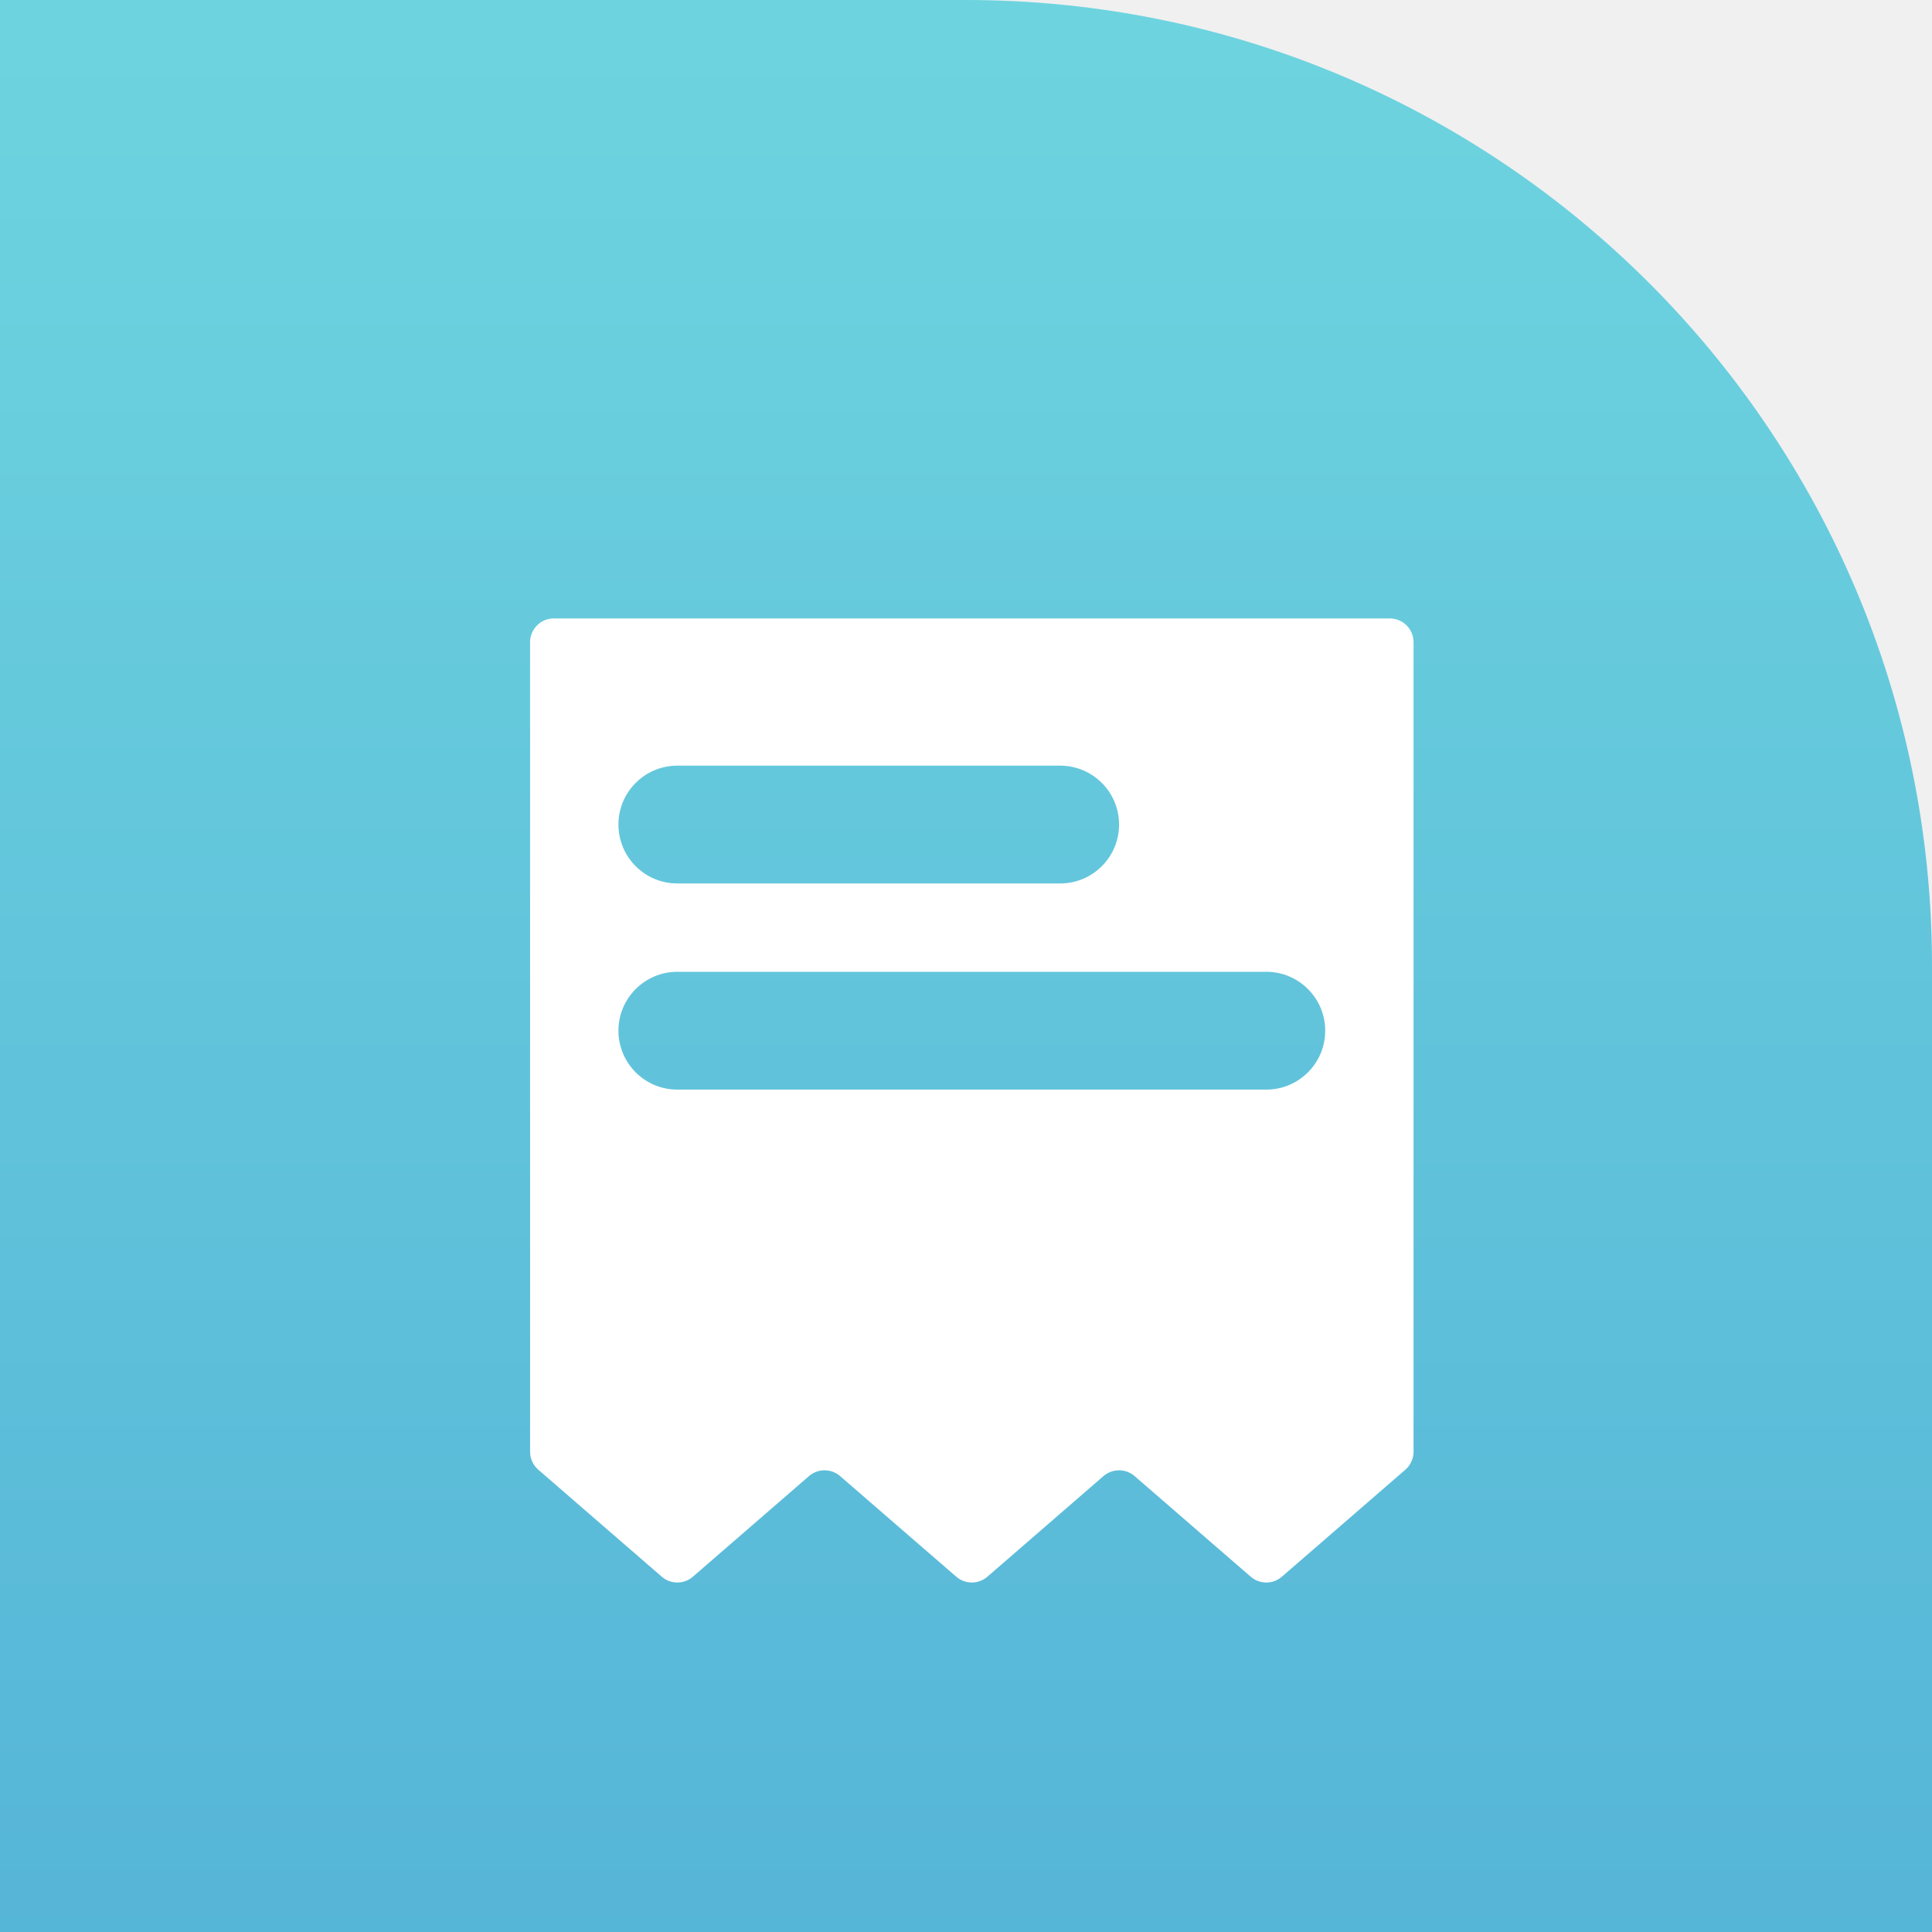
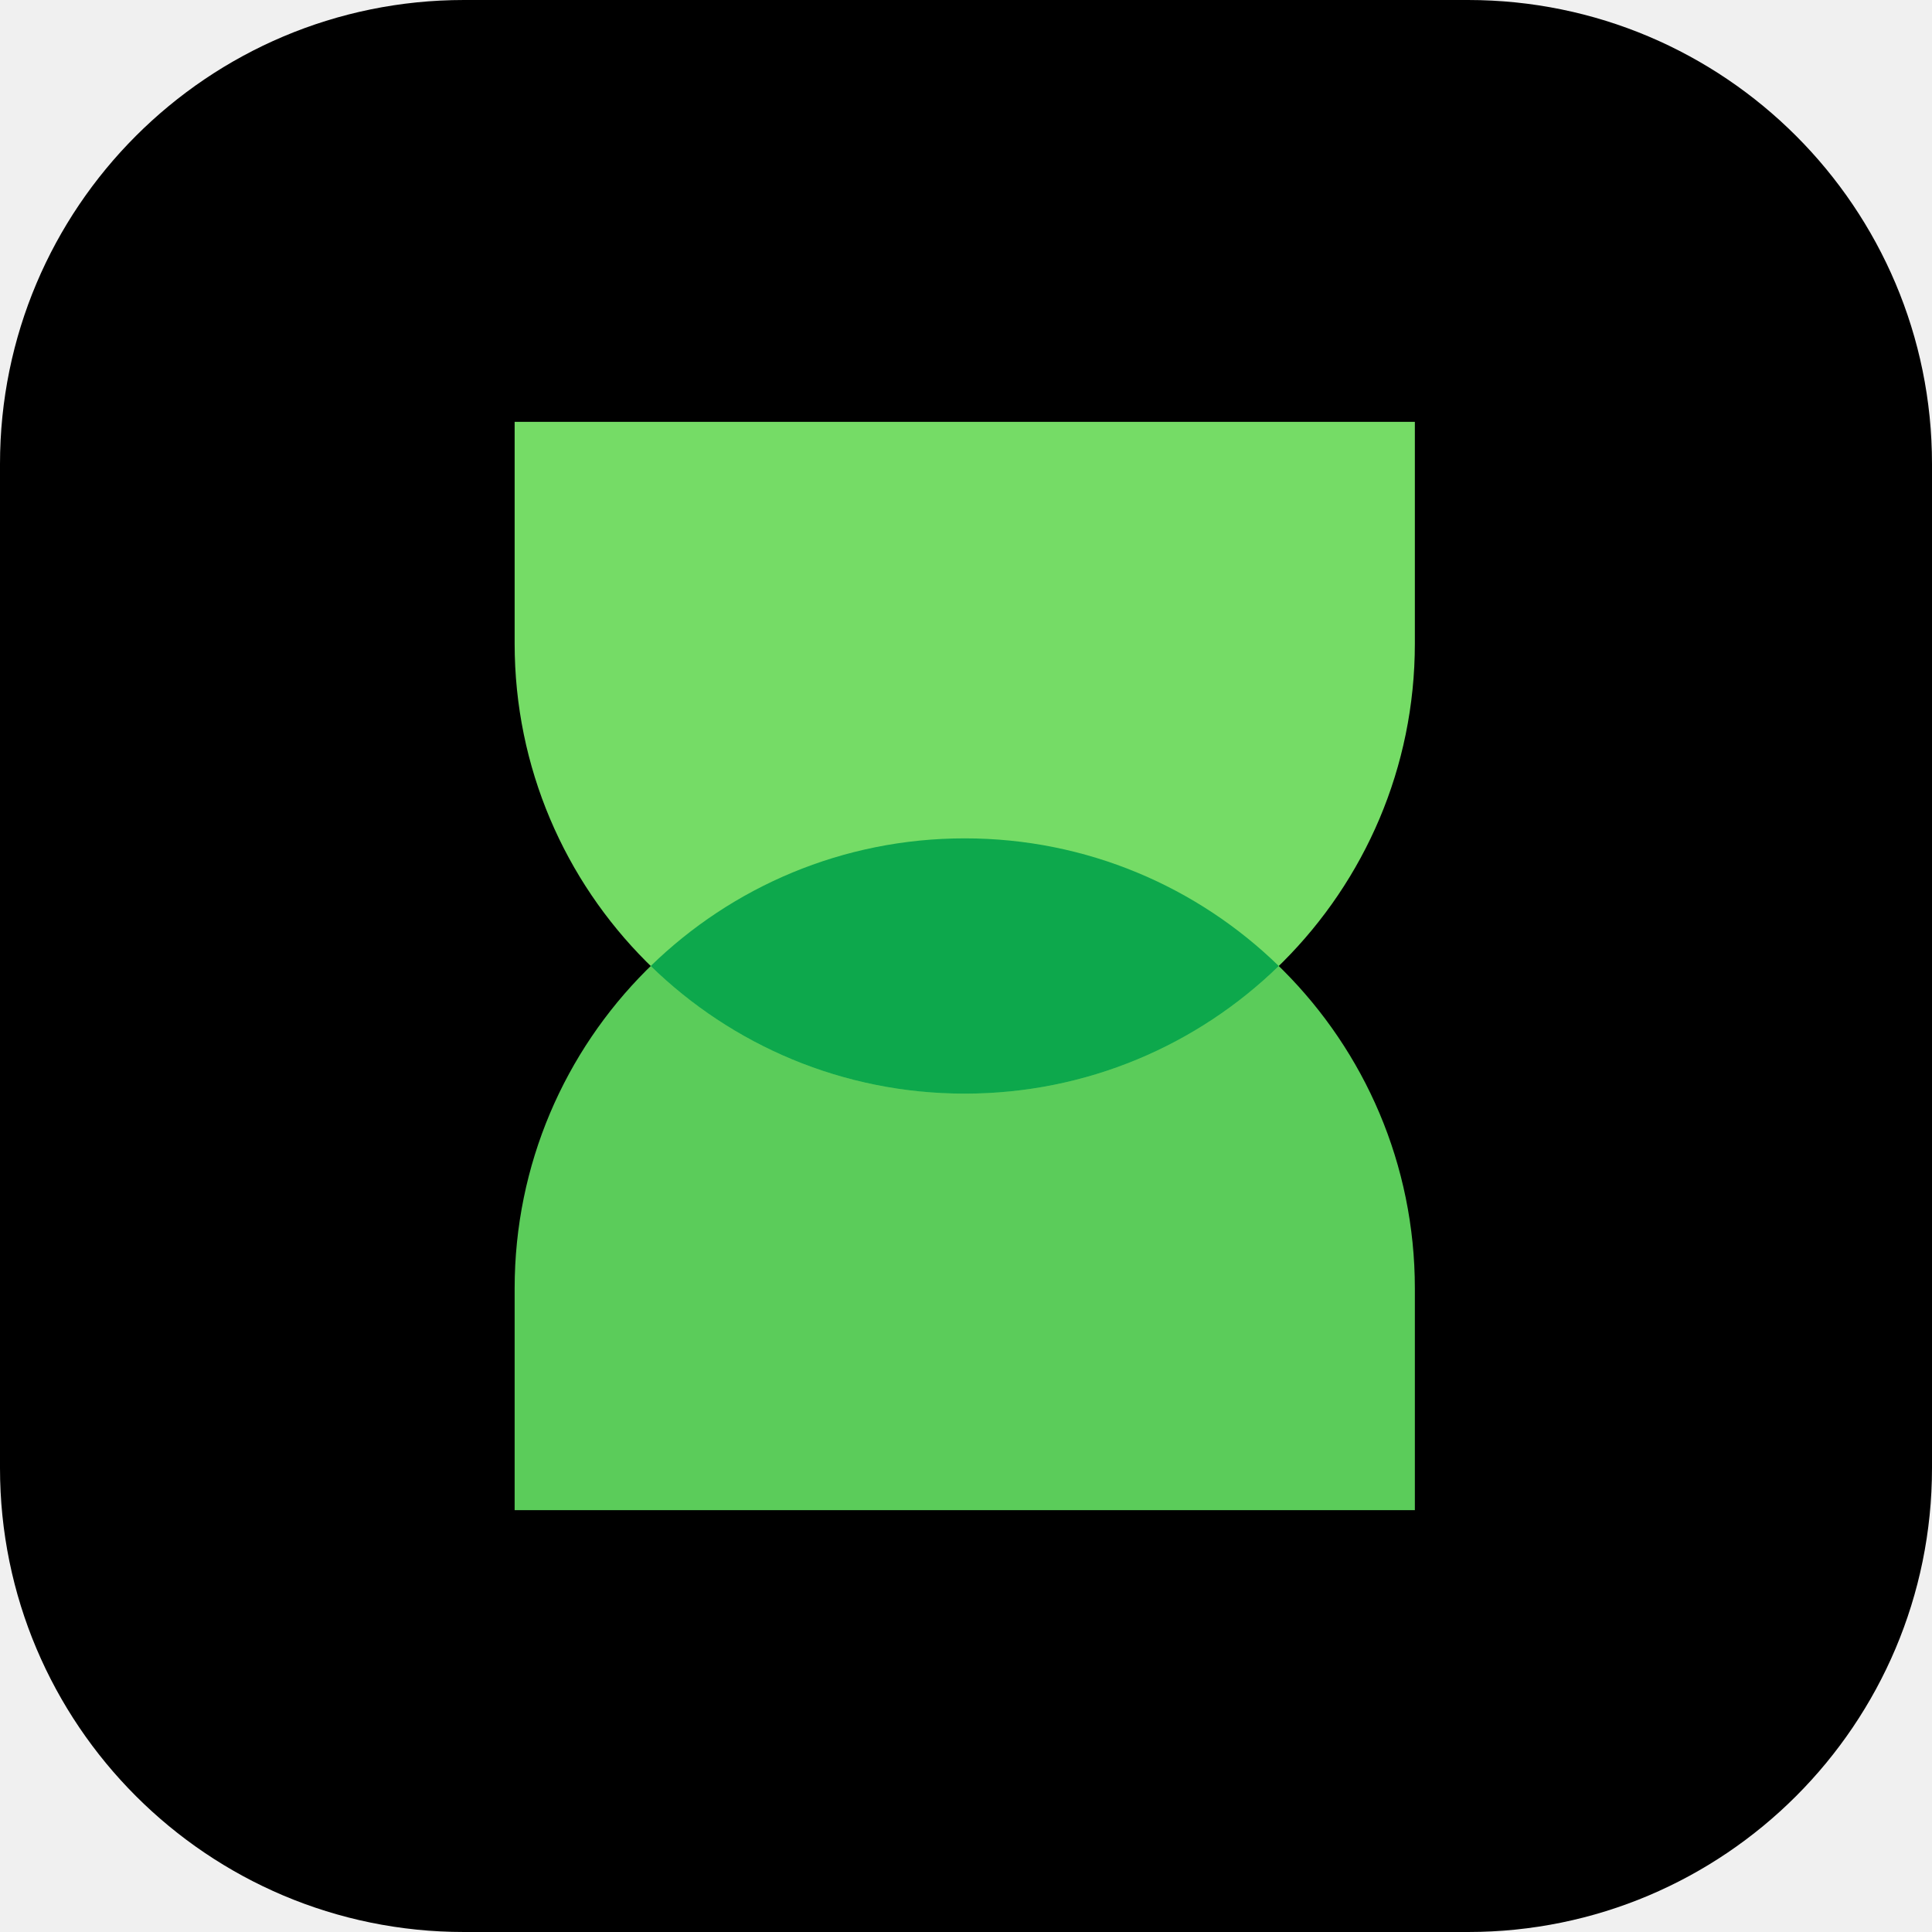
- <svg xmlns="http://www.w3.org/2000/svg" width="40" height="40" viewBox="0 0 40 40" fill="none">
-   <g clip-path="url(#clip0_3083_352)">
-     <path d="M40 20C40 8.954 31.046 0 20 0H0V40H40V20Z" fill="url(#paint0_linear_3083_352)" />
-     <path fill-rule="evenodd" clip-rule="evenodd" d="M29.266 30.057V13.296C29.266 13.024 29.045 12.804 28.773 12.804H11.467C11.195 12.804 10.975 13.024 10.975 13.296V30.057C10.975 30.2 11.037 30.335 11.145 30.429L13.701 32.644C13.886 32.804 14.161 32.804 14.346 32.644L16.749 30.561C16.934 30.401 17.209 30.401 17.394 30.561L19.798 32.644C19.983 32.804 20.258 32.804 20.443 32.644L22.846 30.561C23.031 30.401 23.306 30.401 23.491 30.561L25.895 32.644C26.08 32.804 26.355 32.804 26.54 32.644L29.096 30.429C29.204 30.335 29.266 30.199 29.266 30.057ZM12.804 17.071C12.804 16.398 13.35 15.852 14.023 15.852H21.949C22.623 15.852 23.169 16.398 23.169 17.071C23.169 17.745 22.623 18.291 21.949 18.291H14.023C13.35 18.291 12.804 17.745 12.804 17.071ZM14.023 20.12C13.35 20.12 12.804 20.666 12.804 21.339C12.804 22.013 13.35 22.559 14.023 22.559H26.217C26.891 22.559 27.437 22.013 27.437 21.339C27.437 20.666 26.891 20.12 26.217 20.12H14.023Z" fill="white" />
-   </g>
-   <defs>
-     <linearGradient id="paint0_linear_3083_352" x1="20.245" y1="68.286" x2="20.245" y2="-7.926" gradientUnits="userSpaceOnUse">
-       <stop stop-color="#46A0D3" />
-       <stop offset="1" stop-color="#72DAE0" />
-     </linearGradient>
-     <clipPath id="clip0_3083_352">
-       <rect width="40" height="40" fill="white" />
-     </clipPath>
-   </defs>
+ <svg xmlns="http://www.w3.org/2000/svg" width="458" height="458" viewBox="0 0 458 458" fill="none">
+   <rect width="458" height="458" rx="110" fill="black" />
+   <path d="M335.408 358H122L122 305.445C122 246.514 169.773 198.741 228.704 198.741C287.635 198.741 335.408 246.514 335.408 305.444V358Z" fill="#5BCC5A" />
+   <path d="M122 100H335.407V152.555C335.407 211.486 287.635 259.259 228.704 259.259C169.773 259.259 122 211.486 122 152.556V100Z" fill="#75DC66" />
+   <path d="M303.148 229C283.923 247.725 257.66 259.259 228.704 259.259C199.747 259.259 173.484 247.725 154.259 229C173.484 210.275 199.747 198.741 228.704 198.741C257.661 198.741 283.923 210.275 303.148 229Z" fill="#0DA84C" />
</svg>
